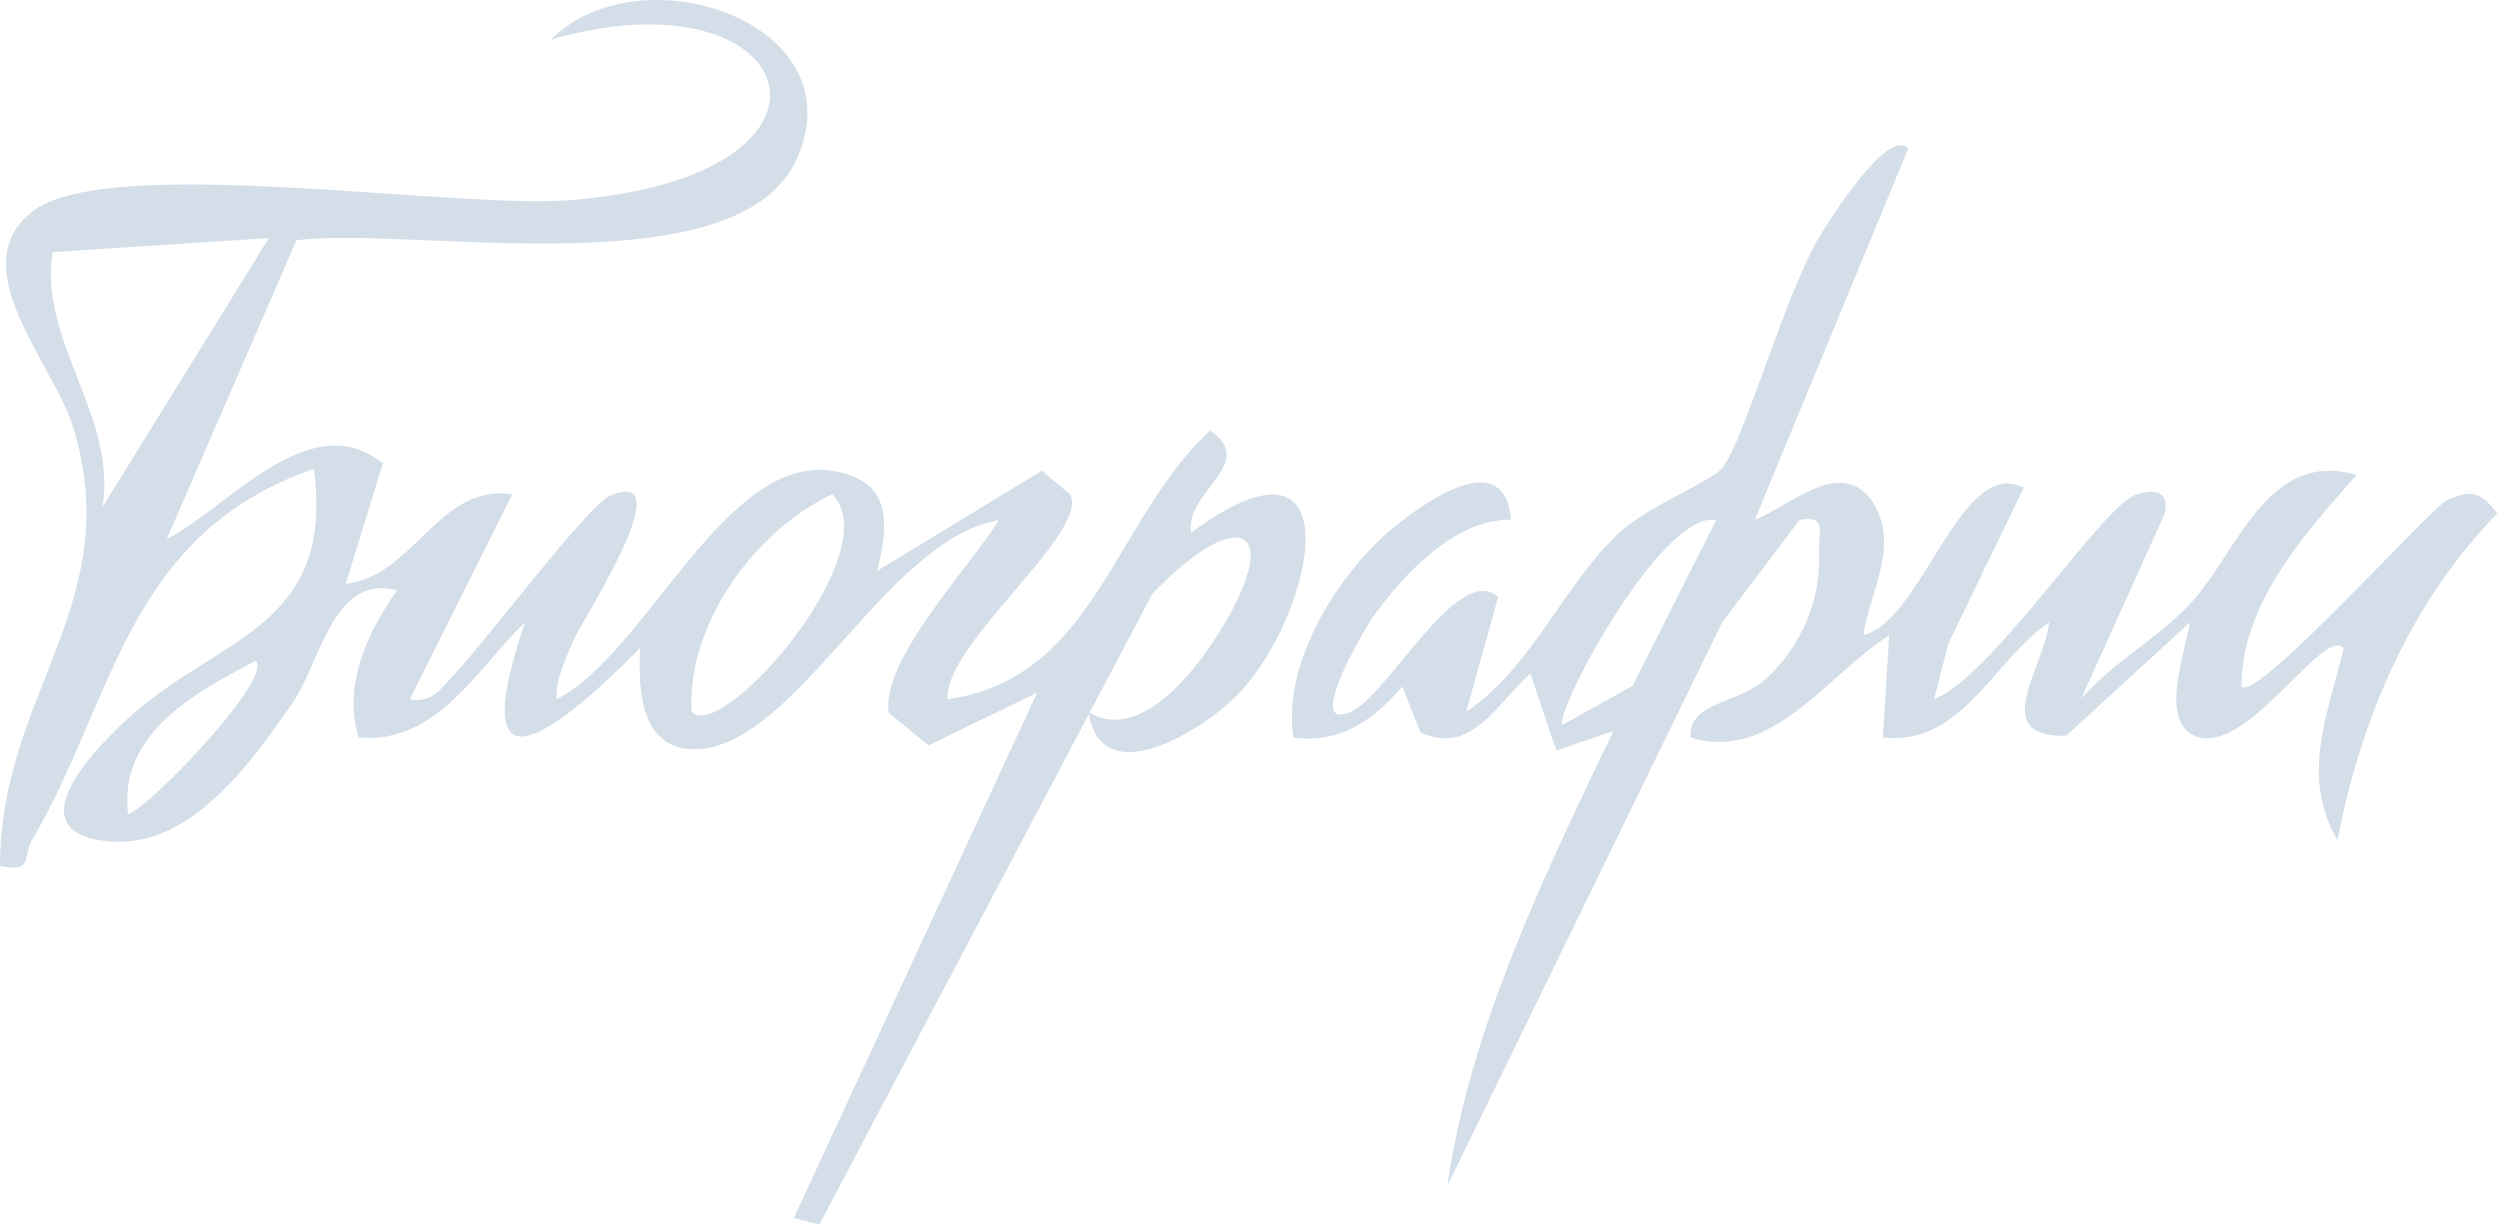
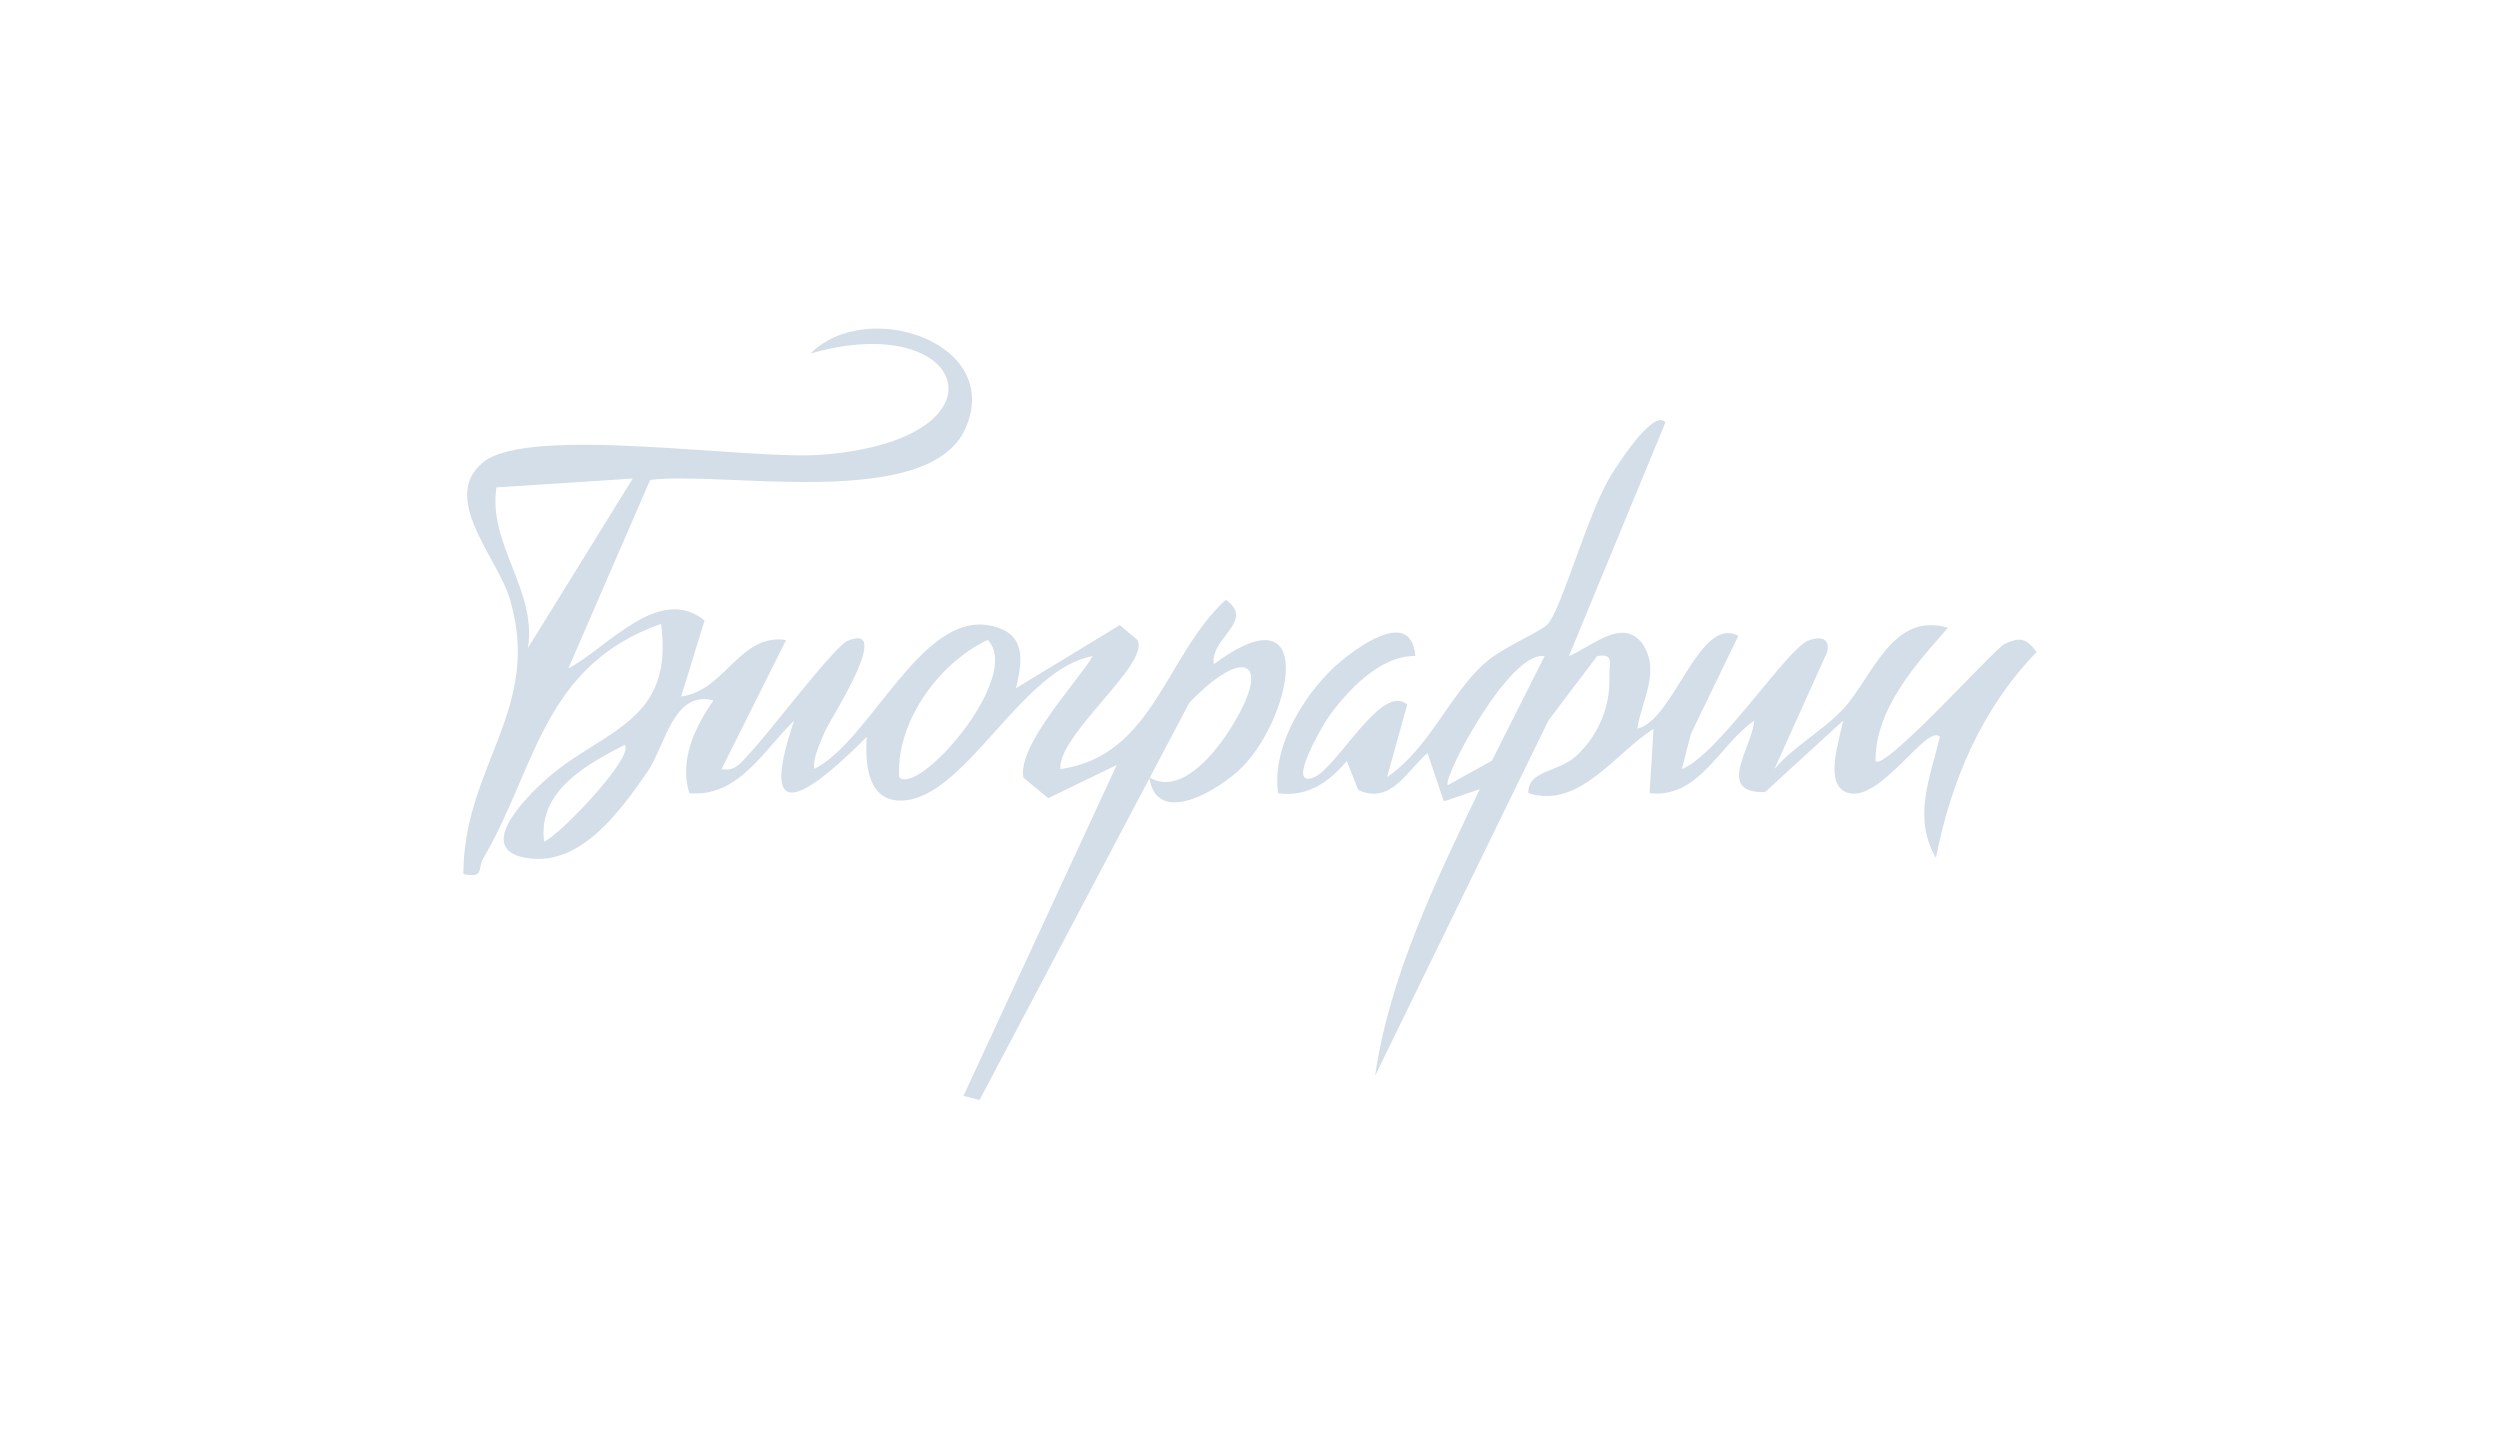
- <svg xmlns="http://www.w3.org/2000/svg" width="441" height="216" viewBox="0 0 441 216" fill="none">
-   <path d="M336.624 26.173L309.549 91.701C315.651 89.306 324.442 80.729 330.047 88.119C335.403 95.871 329.855 104.165 328.714 111.996C338.883 109.883 345.968 80.153 356.986 86.04L343.72 113.465L341.177 123.33C351.166 119.544 370.376 89.995 376.433 87.43C379.258 86.232 382.885 86.187 381.857 90.594L367.111 123.296C372.772 116.685 380.501 112.809 386.399 106.448C394.648 97.543 399.971 79.136 415.7 83.78C406.536 94.176 395.383 106.459 395.394 121.081C397.733 124.245 428.797 89.577 431.531 88.311C436.006 86.232 437.622 86.763 440.514 90.571C425.022 106.549 416.548 126.708 412.31 148.223C405.734 136.709 410.694 125.906 413.429 114.312C409.858 110.448 396.818 132.731 387.699 130.008C380.625 127.895 385.473 114.956 386.309 109.781L364.489 129.782C350.454 130.177 360.862 117.352 361.449 109.781C351.709 116.414 345.968 131.737 332.137 130.076L333.245 112.086C322.51 118.798 312.555 134.607 298.215 130.098C297.933 123.612 306.566 124.313 311.538 119.725C317.764 113.985 321.222 105.883 320.871 97.396C320.736 93.984 322.408 90.775 317.436 91.724L303.809 109.747L255.287 209.209C259.298 181.354 272.497 154.212 284.588 128.968L274.531 132.381L269.965 118.832C264.09 123.962 259.637 133.398 250.552 129.183L247.366 121.092C242.27 127.059 236.461 131.194 228.156 130.121C226.122 116.866 236.168 100.865 246.168 92.775C252.191 87.904 265.468 78.887 266.553 91.679C256.733 91.498 247.434 101.397 242.066 109.013C240.846 110.742 229.851 129.239 238.281 125.578C244.801 122.753 257.163 99.057 264.282 105.272L258.632 125.59C270.519 117.476 275.875 102.945 285.706 93.916C290.848 89.193 301.854 84.921 303.763 82.605C307.73 77.791 314.973 51.383 321.222 41.304C322.646 39.01 332.962 22.422 336.578 26.173H336.624ZM302.735 91.713C292.848 90.108 273.932 126.245 275.638 127.838L287.989 121.002L302.746 91.713H302.735Z" fill="#D4DEE8" />
-   <path d="M52.307 42.355L29.402 95.125C40.318 89.52 54.646 71.407 67.539 81.724L60.986 102.99C73.144 101.589 77.461 85.159 90.354 87.215L72.297 123.341C76.263 124.143 77.879 121.307 80.229 118.866C85.178 113.736 103.789 89.046 107.564 87.453C120.717 81.871 102.456 109.826 101.247 112.776C100.038 115.725 97.789 120.222 98.241 123.307C114.117 115.284 128.028 79.475 147.339 83.136C157.43 85.046 156.786 92.391 154.718 100.707L183.792 83.034L188.787 87.227C192.233 94.018 166.289 113.827 167.182 123.341C193.273 119.68 196.618 91.272 213.489 75.938C221.93 81.927 208.98 86.594 210.121 93.973C239.331 72.367 231.986 108.403 218.325 122.539C212.291 128.788 194.154 140.087 192.041 125.624C200.415 130.81 209.726 119.815 214.257 112.821C227.06 93.057 219.003 88.413 203.285 104.741L144.537 216L140.028 214.859L182.945 122.2L163.769 131.488L156.808 125.748C155.102 116.742 171.476 99.521 176.222 91.735C156.435 95.091 140.751 131.194 123.112 132.144C113.168 132.675 112.468 122.019 112.942 114.312C98.637 128.731 81.461 142.562 92.603 109.792C84.173 117.872 77.076 131.33 63.291 130.098C60.364 121.002 64.839 111.521 70.014 104.131C58.714 101.137 56.533 116.923 51.55 124.087C44.205 134.652 33.538 149.771 19.176 148.415C2.057 146.788 17.165 131.409 23.764 125.68C39.199 112.29 59.087 110.267 55.358 82.695C22.103 94.357 20.283 123.352 5.605 148.28C3.887 151.207 6.012 153.975 0 152.732C0.034 122.324 22.351 106.38 12.916 75.407C9.458 64.039 -6.667 47.282 5.582 37.406C18.622 26.885 79.811 36.965 100.614 35.304C154.3 31.021 141.305 -5.805 97.19 6.998C112.795 -8.777 151.147 3.811 140.627 27.88C130.423 51.236 72.545 39.79 52.319 42.377L52.307 42.355ZM47.426 42.005L9.266 44.468C6.825 60.322 20.656 73.26 18.08 89.441L47.426 42.005ZM122.005 125.59C127.372 131.194 156.831 97.43 146.819 87.181C133.146 93.588 121.101 110.211 122.005 125.59ZM22.6 143.681C26.905 141.918 48.081 119.793 45.154 116.561C34.465 122.098 20.826 129.398 22.6 143.681Z" fill="#D4DEE8" />
+ <svg xmlns="http://www.w3.org/2000/svg" width="700" height="400" viewBox="0 0 700 400" fill="none">
+   <path d="M466.366 118.173L439.292 183.701C445.394 181.306 454.185 172.729 459.79 180.119C465.146 187.871 459.598 196.165 458.456 203.996C468.626 201.883 475.711 172.153 486.729 178.04L473.462 205.465L470.92 215.33C480.909 211.544 500.119 181.995 506.176 179.43C509.001 178.232 512.628 178.187 511.6 182.594L496.853 215.296C502.515 208.685 510.244 204.809 516.142 198.448C524.391 189.543 529.713 171.136 545.443 175.78C536.279 186.176 525.125 198.459 525.137 213.081C527.476 216.245 558.539 181.577 561.274 180.311C565.749 178.232 567.364 178.763 570.257 182.571C554.765 198.549 546.29 218.708 542.053 240.223C535.476 228.709 540.437 217.906 543.171 206.312C539.601 202.448 526.561 224.731 517.442 222.008C510.368 219.895 515.216 206.956 516.052 201.781L494.232 221.782C480.197 222.177 490.604 209.352 491.192 201.781C481.452 208.414 475.711 223.737 461.88 222.076L462.987 204.086C452.253 210.798 442.297 226.607 427.958 222.098C427.675 215.612 436.309 216.313 441.28 211.725C447.507 205.985 450.964 197.883 450.614 189.396C450.479 185.984 452.151 182.775 447.179 183.724L433.551 201.747L385.03 301.209C389.041 273.354 402.239 246.212 414.33 220.968L404.273 224.381L399.708 210.832C393.832 215.962 389.38 225.398 380.295 221.183L377.108 213.092C372.012 219.059 366.204 223.194 357.899 222.121C355.865 208.866 365.91 192.865 375.911 184.775C381.934 179.904 395.211 170.887 396.296 183.679C386.476 183.498 377.176 193.397 371.809 201.013C370.588 202.742 359.594 221.239 368.023 217.578C374.543 214.753 386.905 191.057 394.024 197.272L388.374 217.59C400.262 209.476 405.618 194.945 415.449 185.916C420.59 181.193 431.596 176.921 433.506 174.605C437.472 169.791 444.716 143.383 450.965 133.304C452.388 131.01 462.705 114.422 466.321 118.173H466.366ZM432.478 183.713C422.59 182.108 403.675 218.245 405.381 219.838L417.732 213.002L432.489 183.713H432.478Z" fill="#D4DEE8" />
+   <path d="M182.05 134.355L159.145 187.125C170.061 181.521 184.389 163.407 197.282 173.724L190.728 194.99C202.887 193.589 207.203 177.159 220.097 179.215L202.039 215.341C206.006 216.143 207.621 213.307 209.972 210.866C214.921 205.736 233.532 181.046 237.306 179.453C250.459 173.87 232.199 201.826 230.99 204.776C229.781 207.725 227.532 212.222 227.984 215.307C243.86 207.284 257.77 171.475 277.082 175.136C287.173 177.046 286.529 184.391 284.461 192.707L313.535 175.034L318.53 179.227C321.976 186.018 296.032 205.827 296.924 215.341C323.016 211.68 326.361 183.272 343.231 167.938C351.672 173.927 338.723 178.594 339.864 185.973C369.074 164.367 361.729 200.403 348.068 214.539C342.034 220.788 323.897 232.087 321.784 217.624C330.157 222.81 339.468 211.815 344 204.821C356.802 185.057 348.746 180.413 333.028 196.741L274.279 308L269.771 306.859L312.688 214.2L293.512 223.488L286.551 217.748C284.845 208.742 301.218 191.521 305.964 183.735C286.178 187.091 270.494 223.194 252.855 224.144C242.911 224.675 242.21 214.019 242.685 206.312C228.379 220.731 211.204 234.562 222.345 201.792C213.916 209.872 206.819 223.33 193.033 222.098C190.107 213.002 194.581 203.521 199.757 196.131C188.457 193.137 186.276 208.923 181.293 216.087C173.948 226.652 163.281 241.771 148.919 240.415C131.799 238.788 146.907 223.409 153.506 217.68C168.942 204.29 188.83 202.267 185.101 174.695C151.845 186.357 150.026 215.352 135.347 240.28C133.63 243.207 135.754 245.975 129.743 244.732C129.777 214.324 152.094 198.38 142.659 167.407C139.201 156.039 123.076 139.282 135.325 129.405C148.365 118.885 209.554 128.965 230.357 127.304C284.043 123.021 271.048 86.195 226.933 98.998C242.538 83.223 280.89 95.811 270.37 119.88C260.166 143.237 202.288 131.79 182.061 134.377L182.05 134.355ZM177.168 134.005L139.009 136.468C136.568 152.322 150.399 165.26 147.823 181.441L177.168 134.005ZM251.748 217.59C257.115 223.194 286.574 189.43 276.562 179.181C262.889 185.588 250.844 202.211 251.748 217.59ZM152.342 235.681C156.648 233.918 177.824 211.793 174.897 208.561C164.207 214.098 150.568 221.398 152.342 235.681Z" fill="#D4DEE8" />
</svg>
